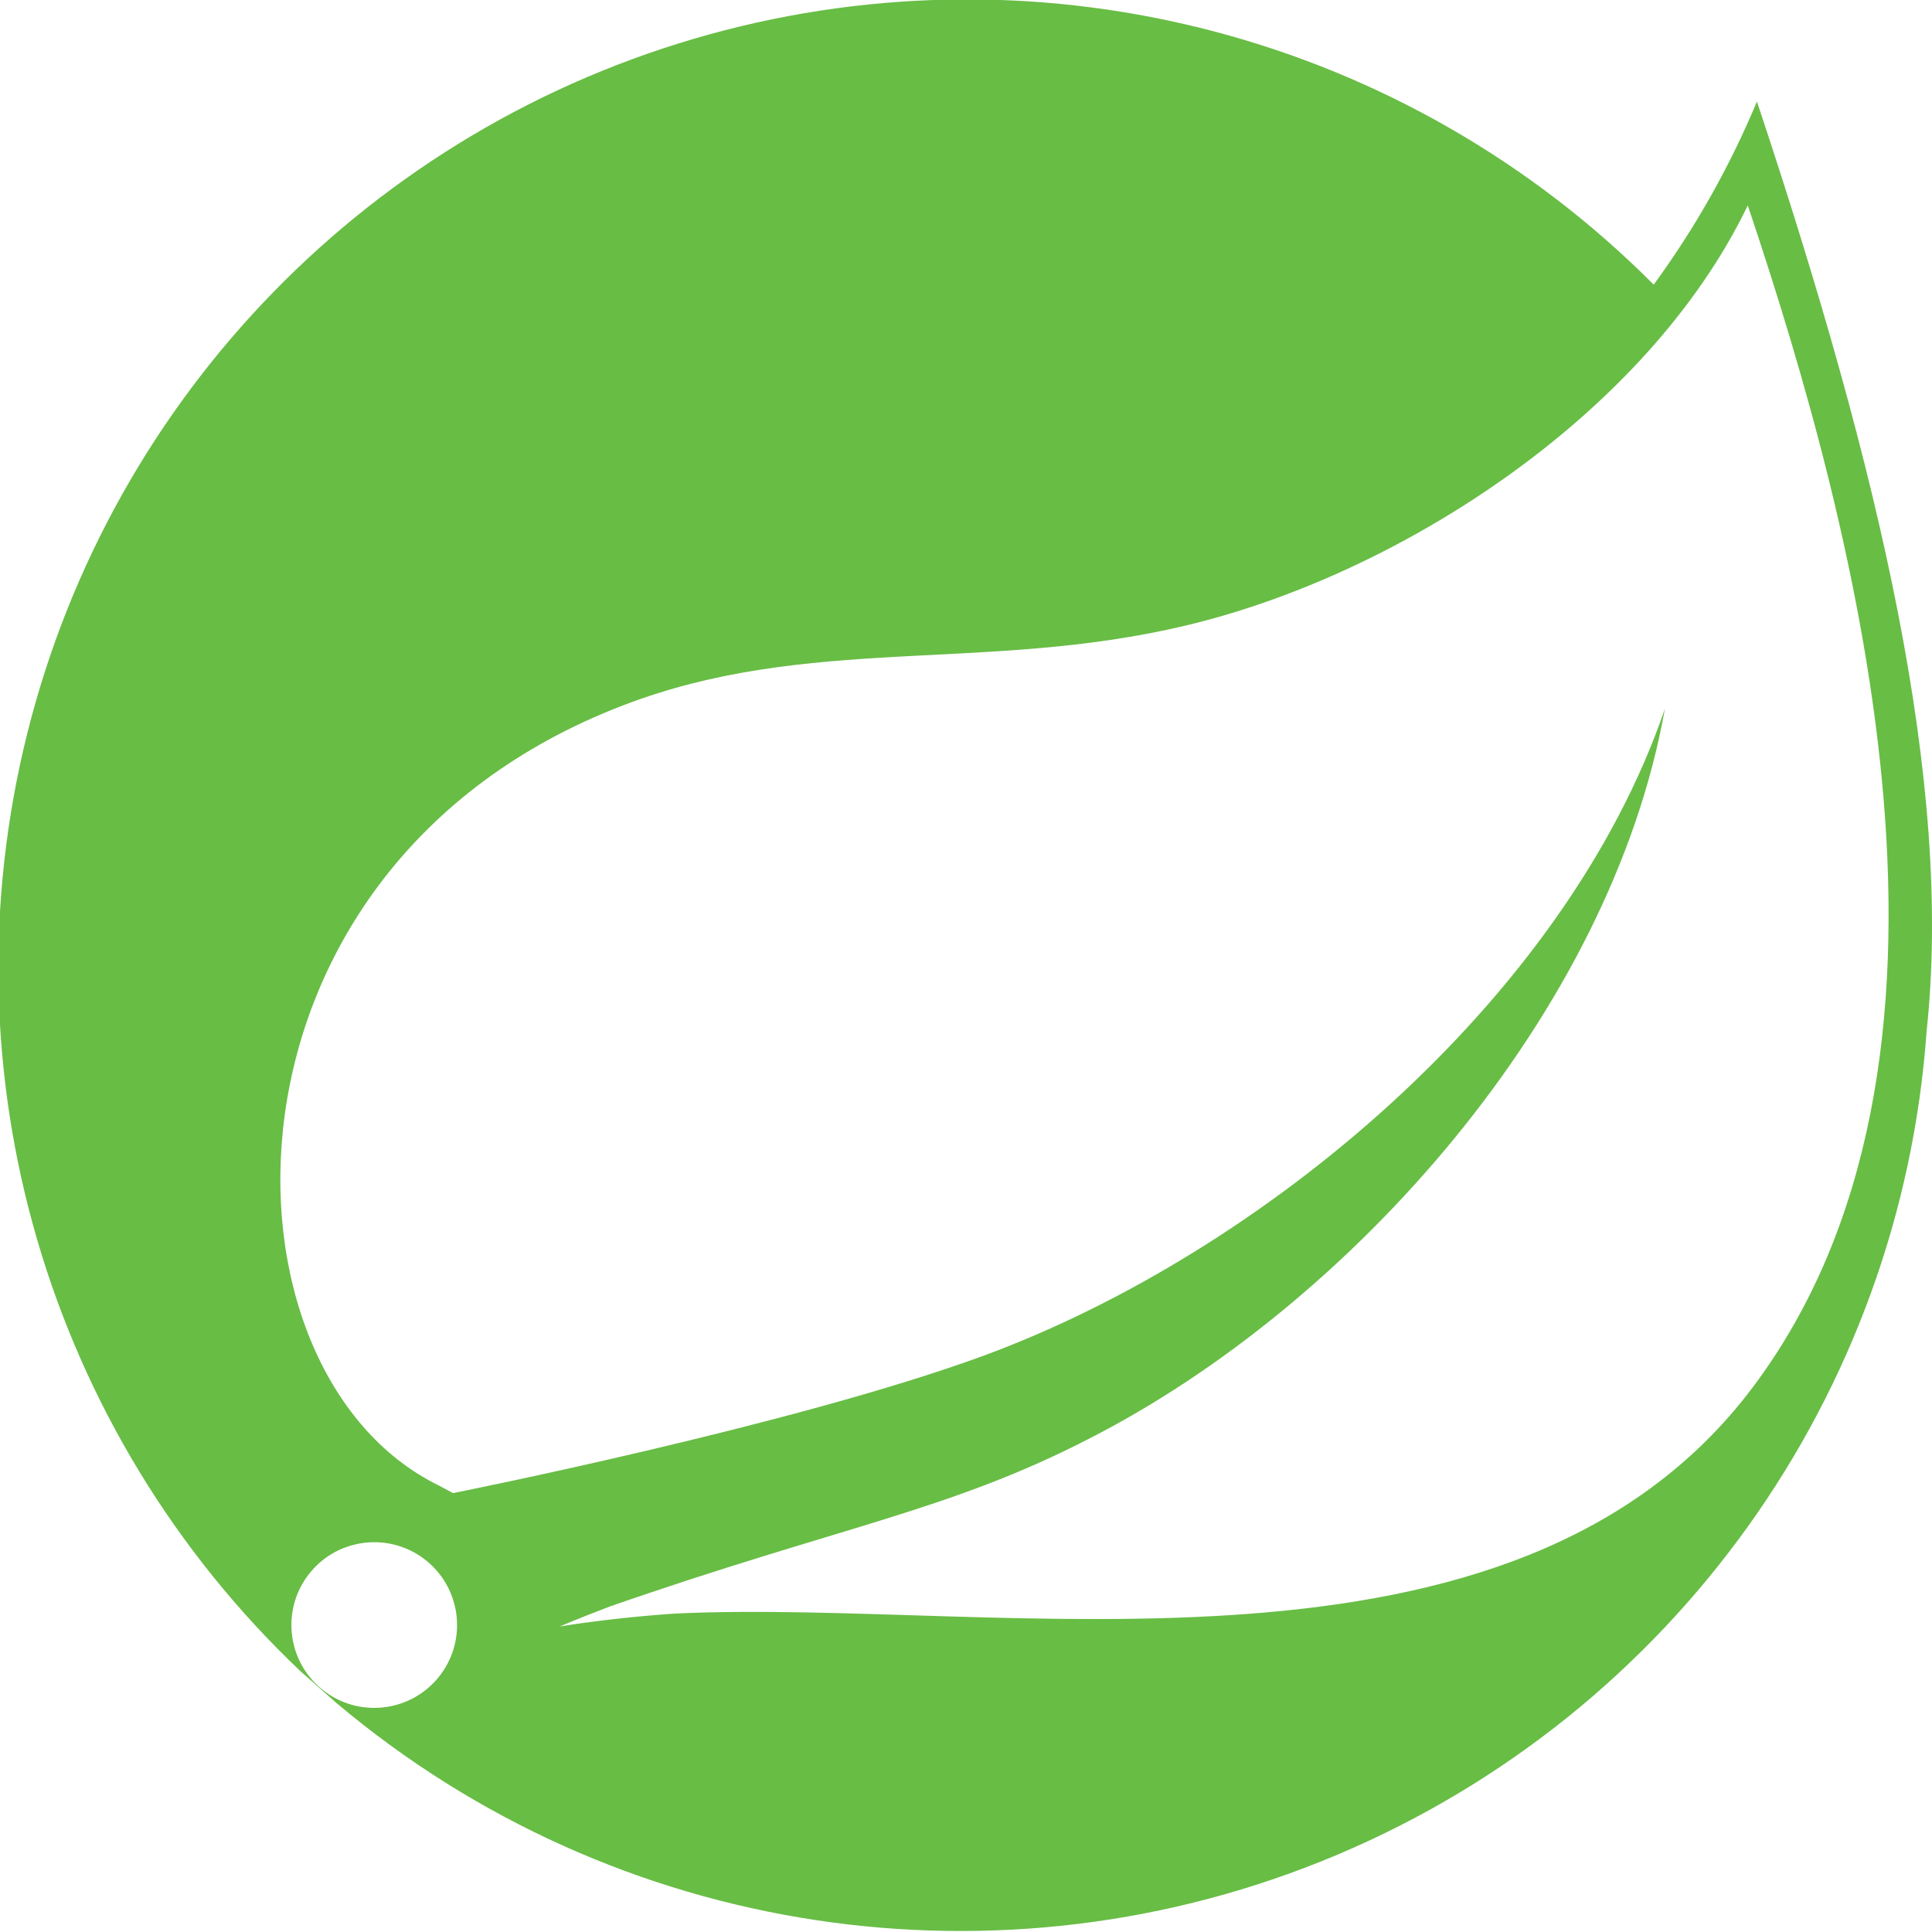
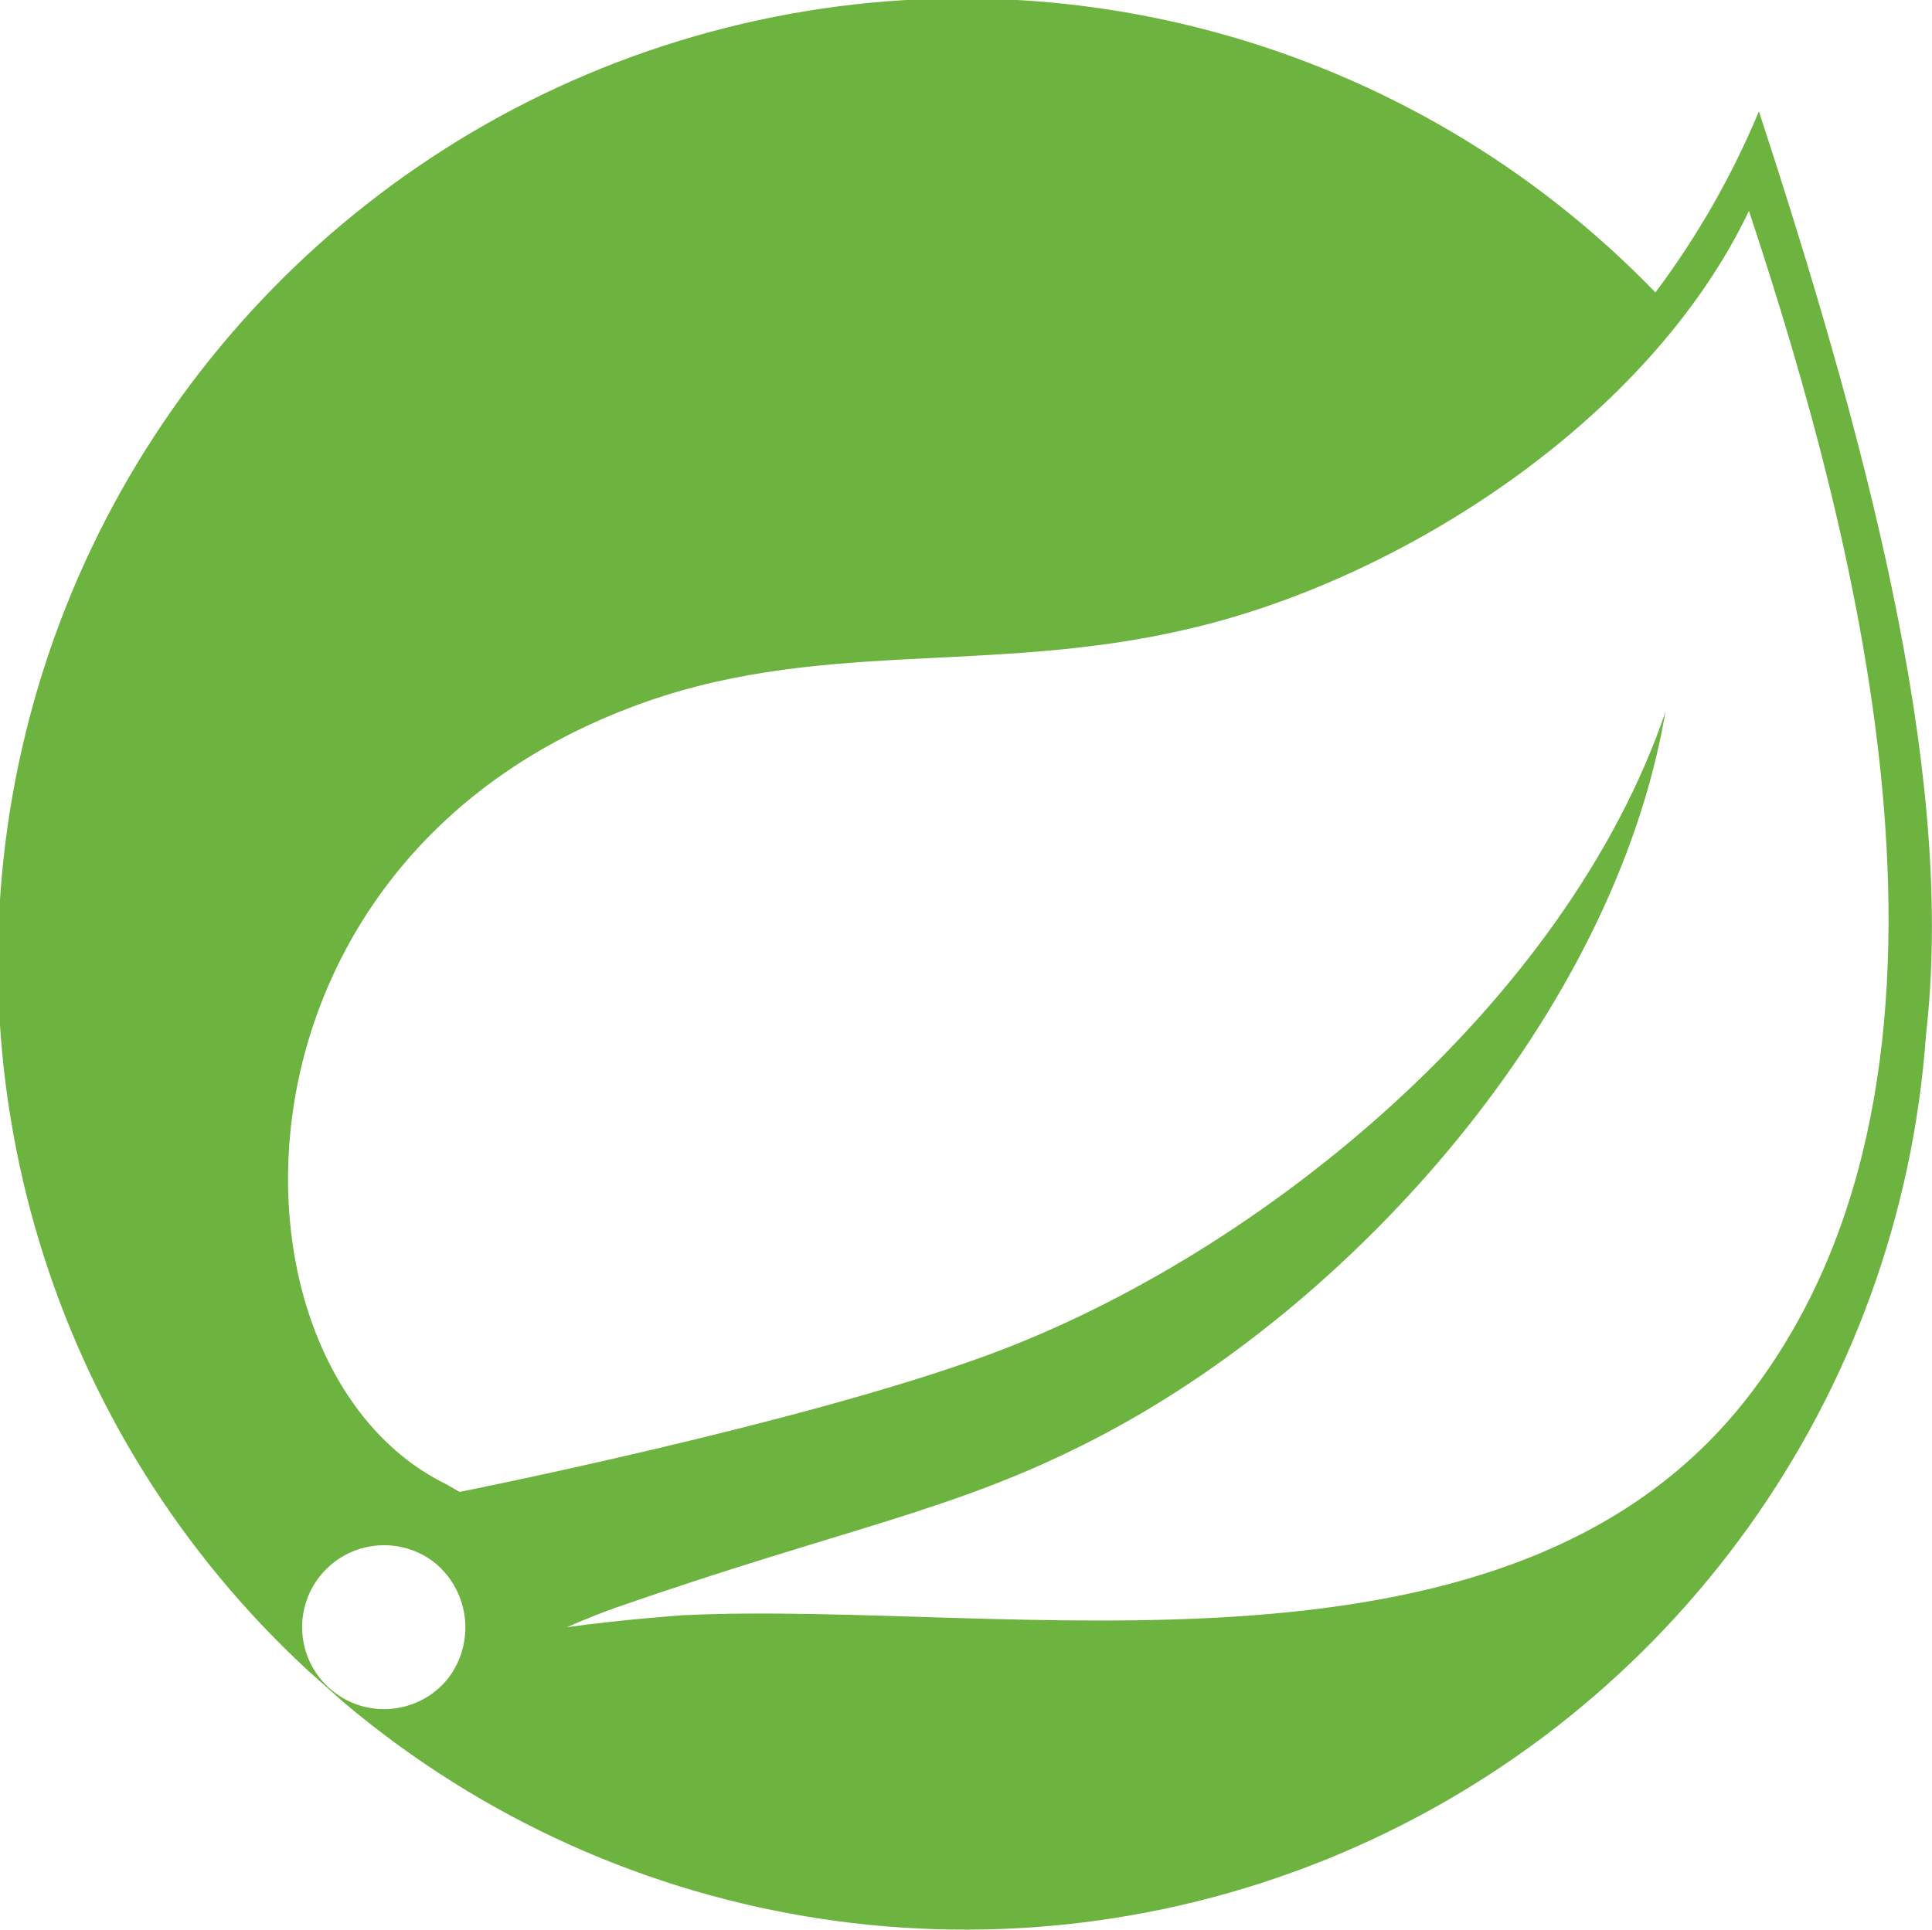
- <svg xmlns="http://www.w3.org/2000/svg" width="64" height="64">
-   <path d="M58.2 3.365a29.503 29.503 0 0 1-3.419 6.064A32.094 32.094 0 1 0 9.965 55.372l1.186 1.047a32.08 32.08 0 0 0 52.67-22.253c.875-8.17-1.524-18.51-5.62-30.8zM14.53 55.558a2.744 2.744 0 1 1-.404-3.857 2.744 2.744 0 0 1 .404 3.857zm43.538-9.61c-7.92 10.55-24.83 6.99-35.672 7.502 0 0-1.922.113-3.857.43 0 0 .73-.31 1.663-.663 7.614-2.65 11.213-3.16 15.838-5.54 8.708-4.427 17.322-14.122 19.112-24.2-3.313 9.695-13.373 18.032-22.53 21.418-6.276 2.313-17.614 4.566-17.614 4.566l-.457-.245c-7.714-3.75-7.952-20.457 6.077-25.845 6.143-2.366 12.02-1.067 18.654-2.65 7.084-1.683 15.28-6.99 18.615-13.916 3.73 11.08 8.224 28.422.166 39.15z" fill="#68bd45" />
+ <svg xmlns="http://www.w3.org/2000/svg" viewBox="0 0 97.1 97">
+   <defs>
+     <style>.cls-1{fill:#6db33f;}</style>
+   </defs>
+   <g id="Layer_2" data-name="Layer 2">
+     <g id="logos">
+       <path class="cls-1" d="M88.4,5.6a42.32,42.32,0,0,1-5.2,9.1A48.46,48.46,0,1,0,15.5,84l1.8,1.6A48.41,48.41,0,0,0,96.8,52C98.2,39.8,94.5,24.2,88.4,5.6ZM22.5,84.4a4.12,4.12,0,1,1-.6-5.8A4.21,4.21,0,0,1,22.5,84.4ZM88.1,69.9C76.2,85.8,50.6,80.4,34.3,81.2c0,0-2.9.2-5.8.6,0,0,1.1-.5,2.5-1,11.5-4,16.9-4.8,23.9-8.4C68,65.7,81.1,51,83.7,35.8c-5,14.6-20.2,27.2-34,32.3C40.2,71.6,23.1,75,23.1,75l-.7-.4c-11.6-5.7-12-30.9,9.2-39,9.3-3.6,18.1-1.6,28.2-4,10.7-2.5,23.1-10.5,28.1-21C93.5,27.5,100.3,53.7,88.1,69.9Z" />
+     </g>
+   </g>
</svg>
